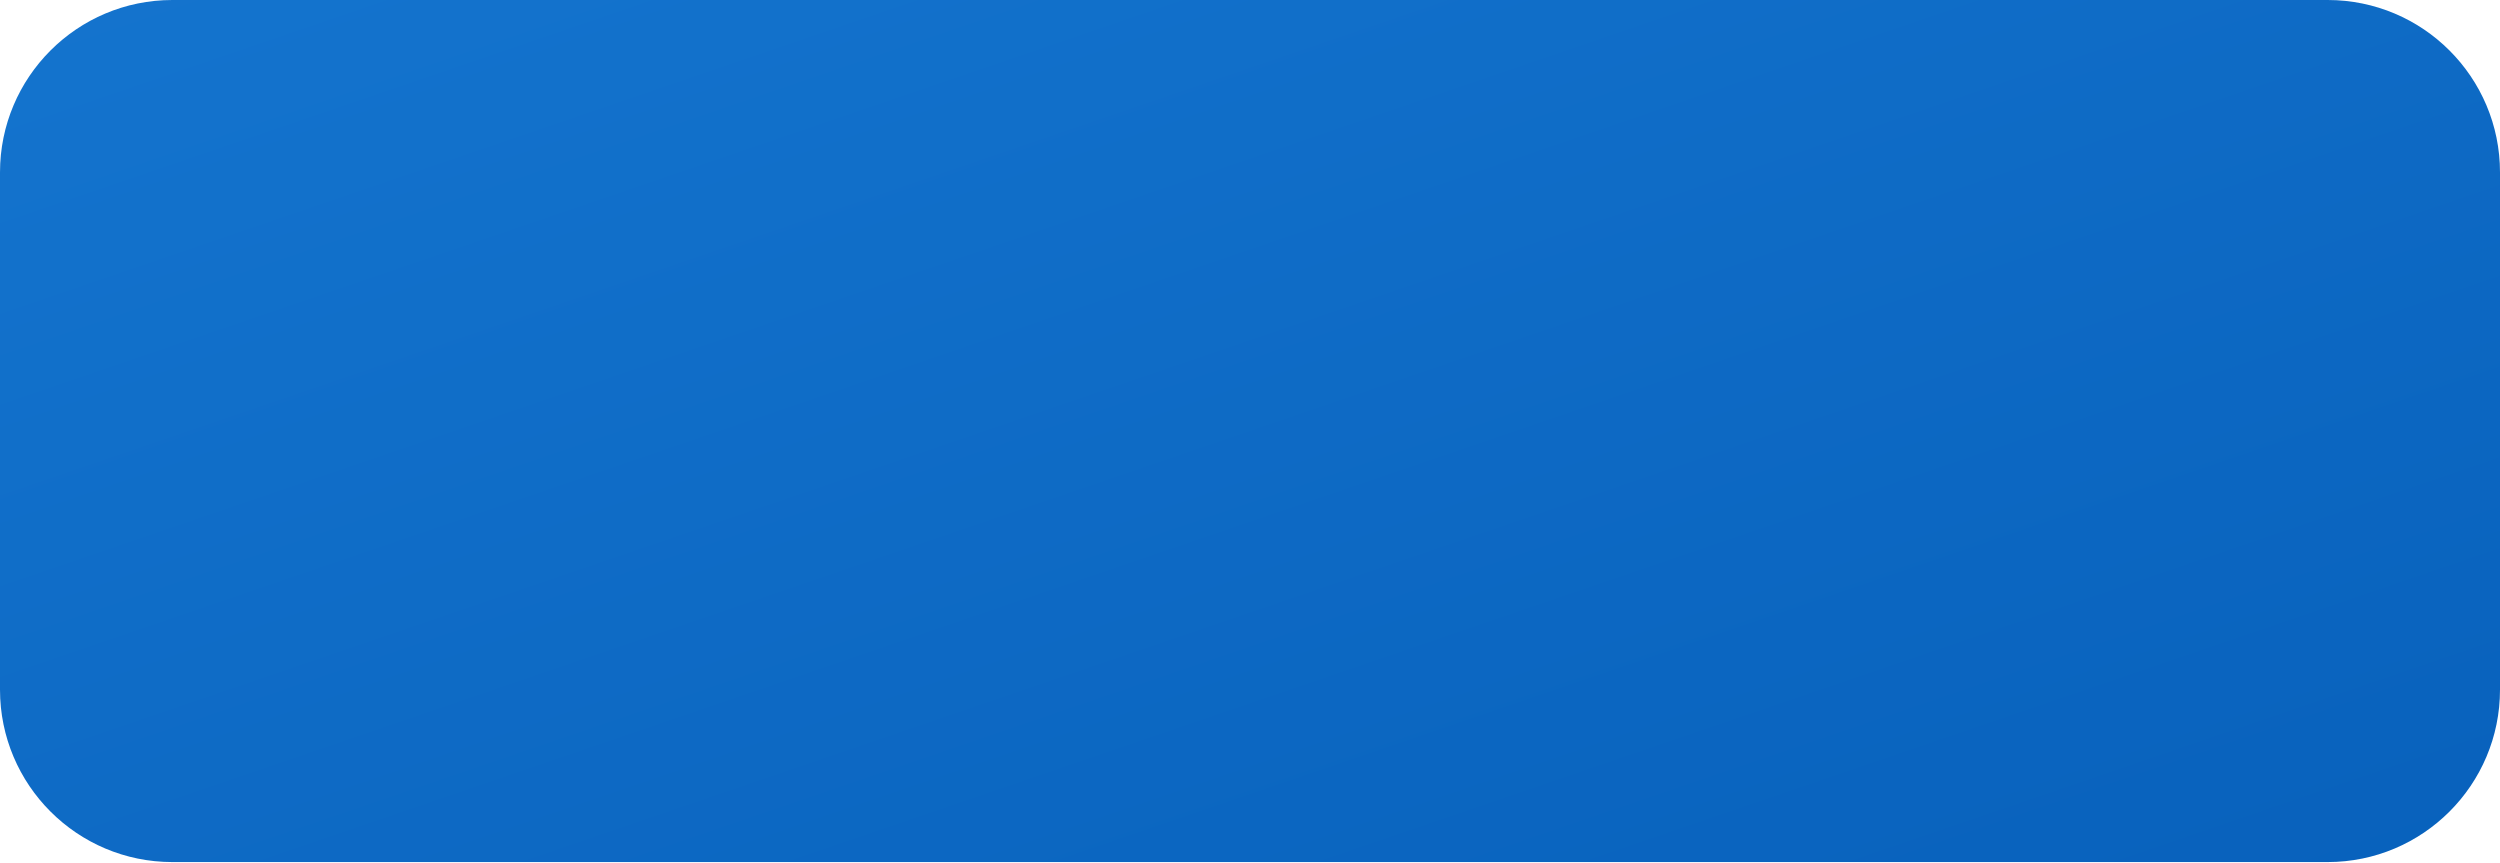
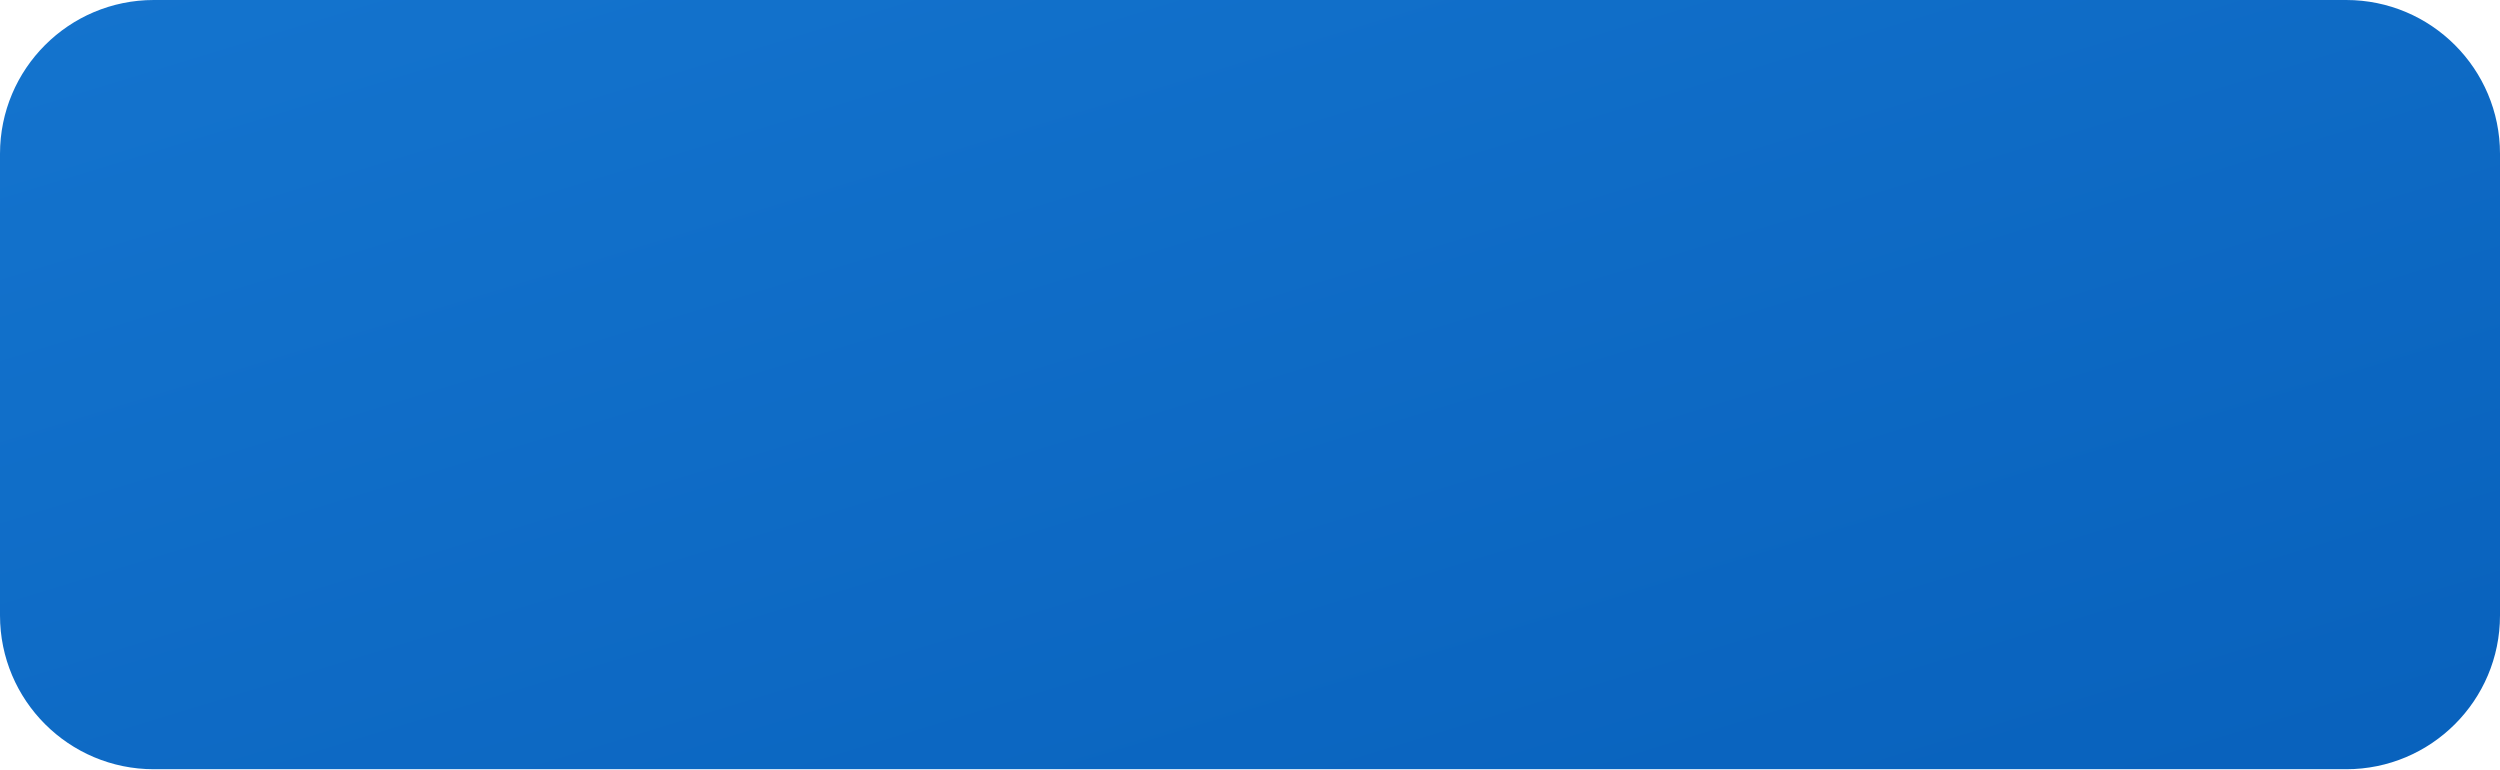
- <svg xmlns="http://www.w3.org/2000/svg" width="116" height="40" viewBox="0 0 116 40">
+ <svg xmlns="http://www.w3.org/2000/svg" width="130" height="40" viewBox="0 0 130 40">
  <defs>
    <linearGradient id="blue" x1="0" y1="0" x2="1" y2="1">
      <stop stop-color="#1474CE" />
      <stop offset="1" stop-color="#0861BC" />
    </linearGradient>
  </defs>
-   <rect width="116" height="40" rx="8" fill="url(#blue)" />
+   <rect width="130" height="40" rx="8" fill="url(#blue)" />
</svg>
